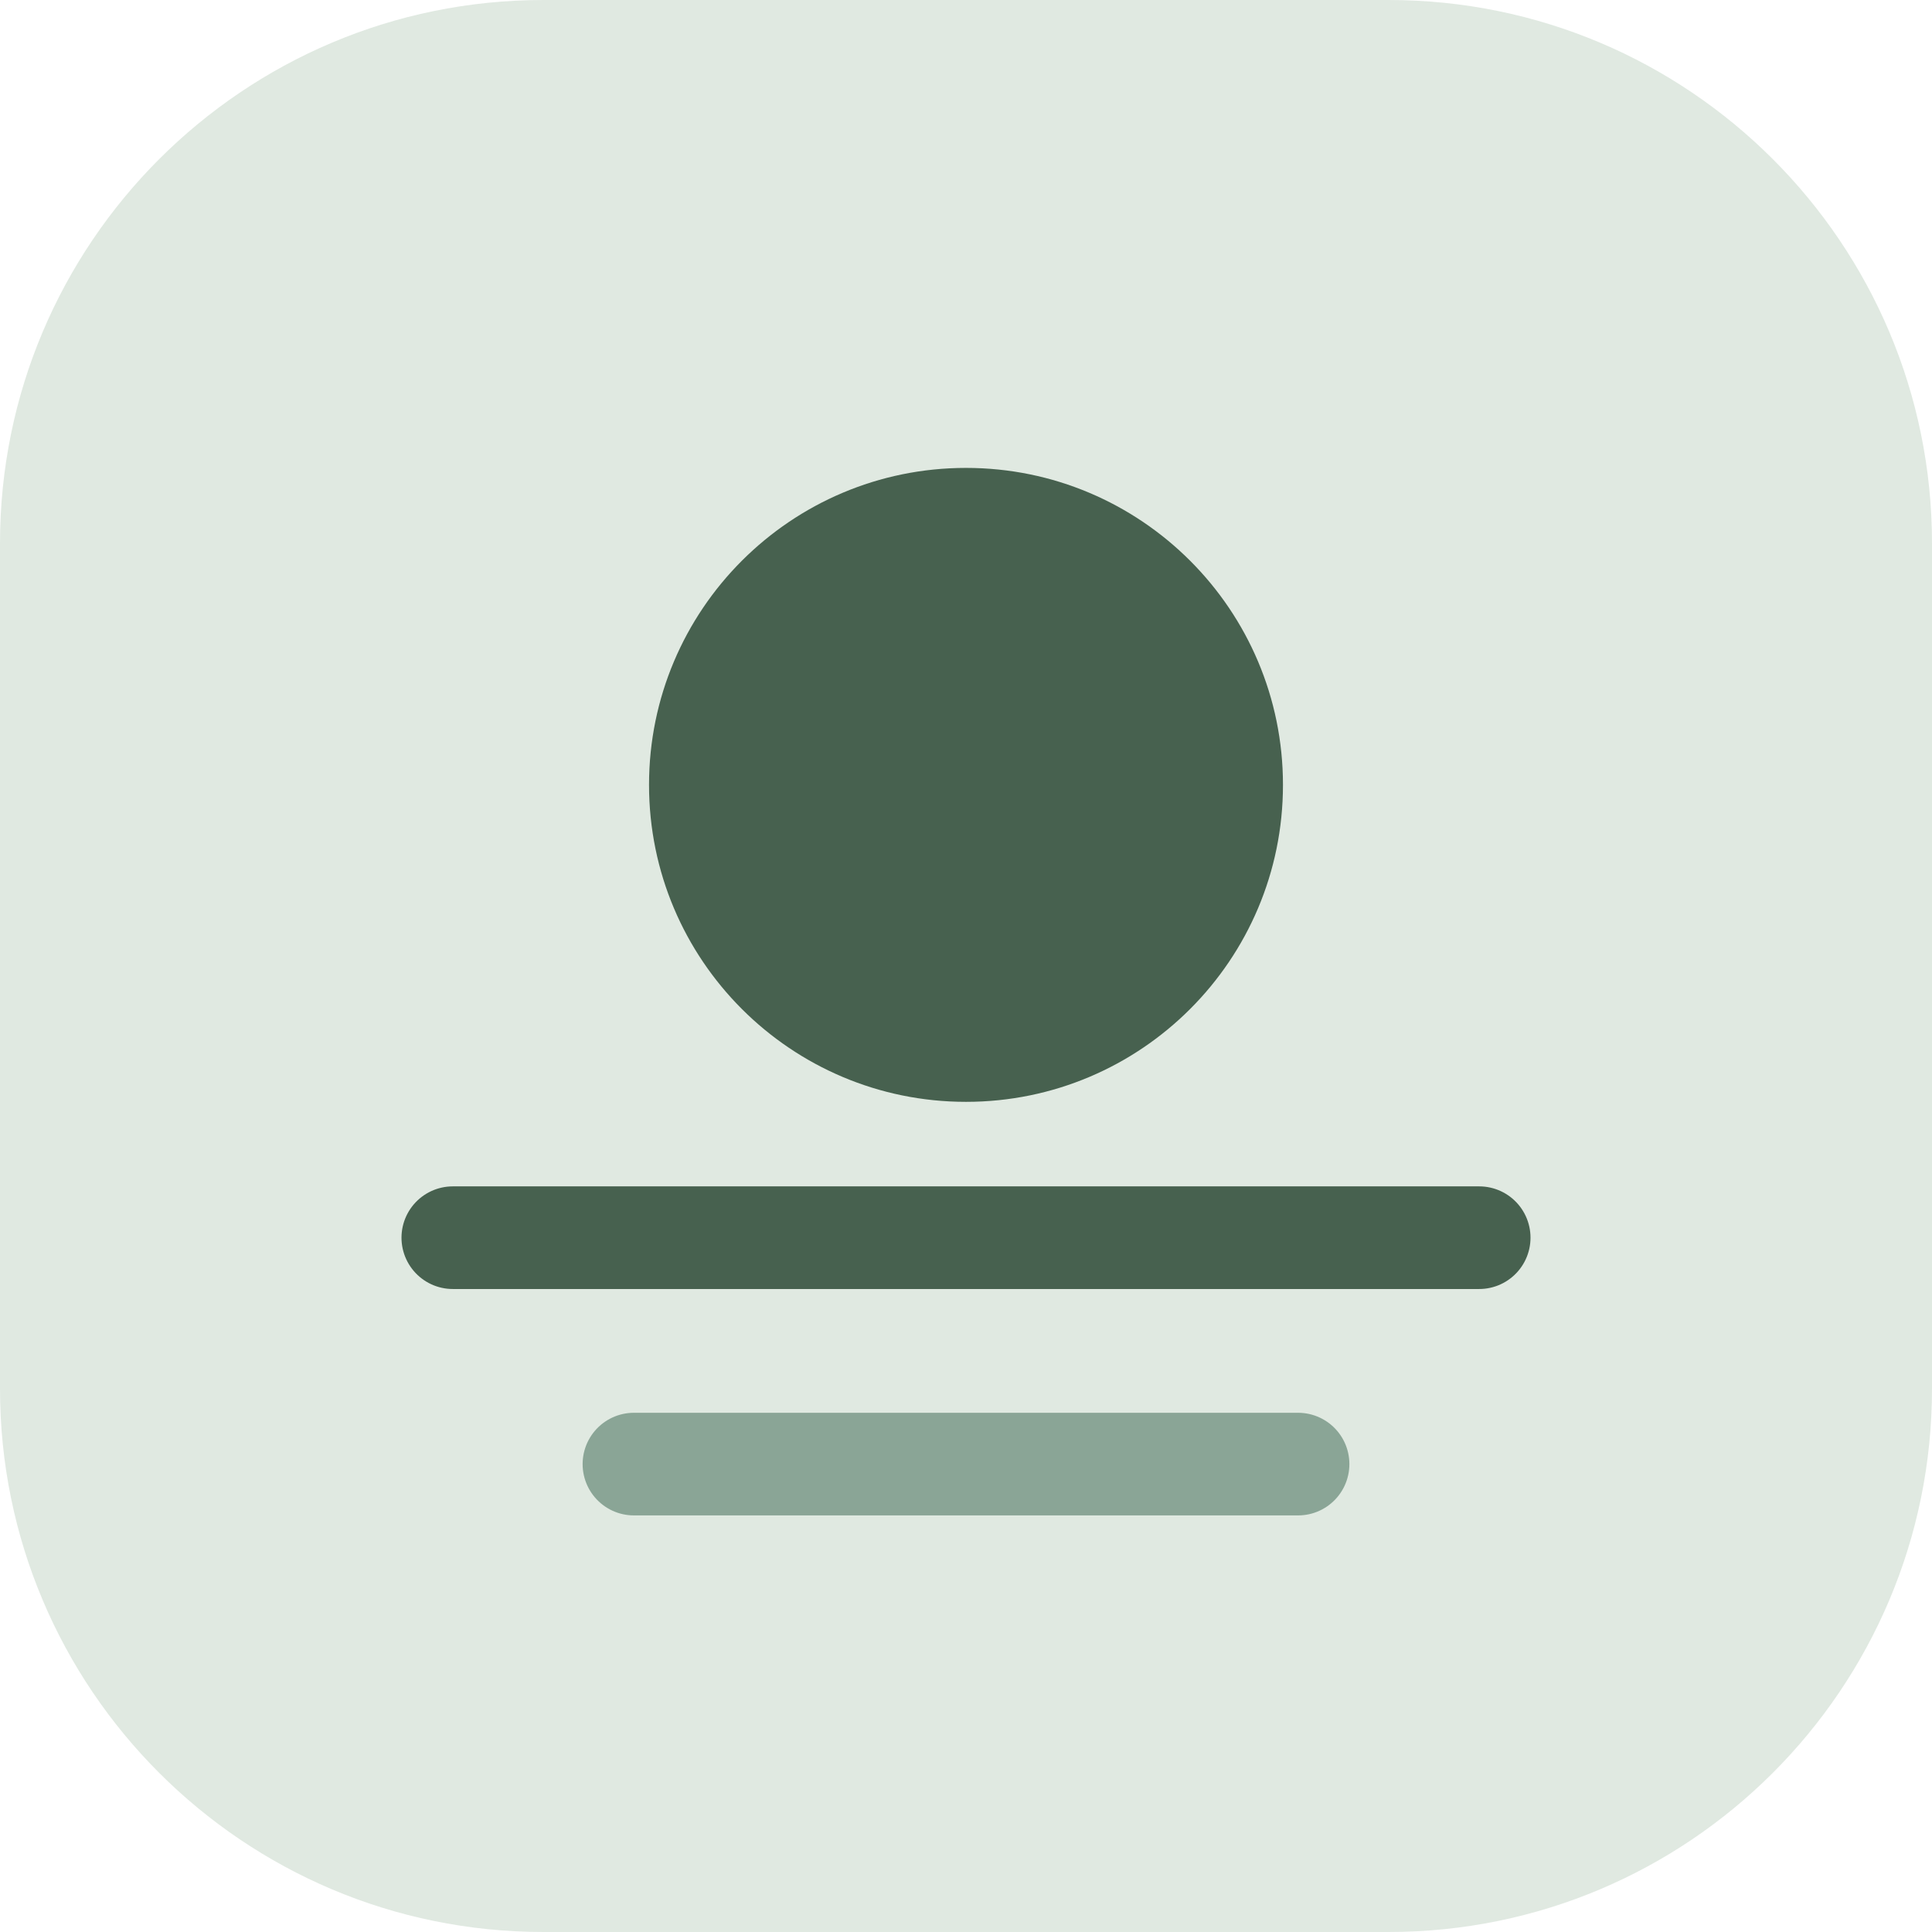
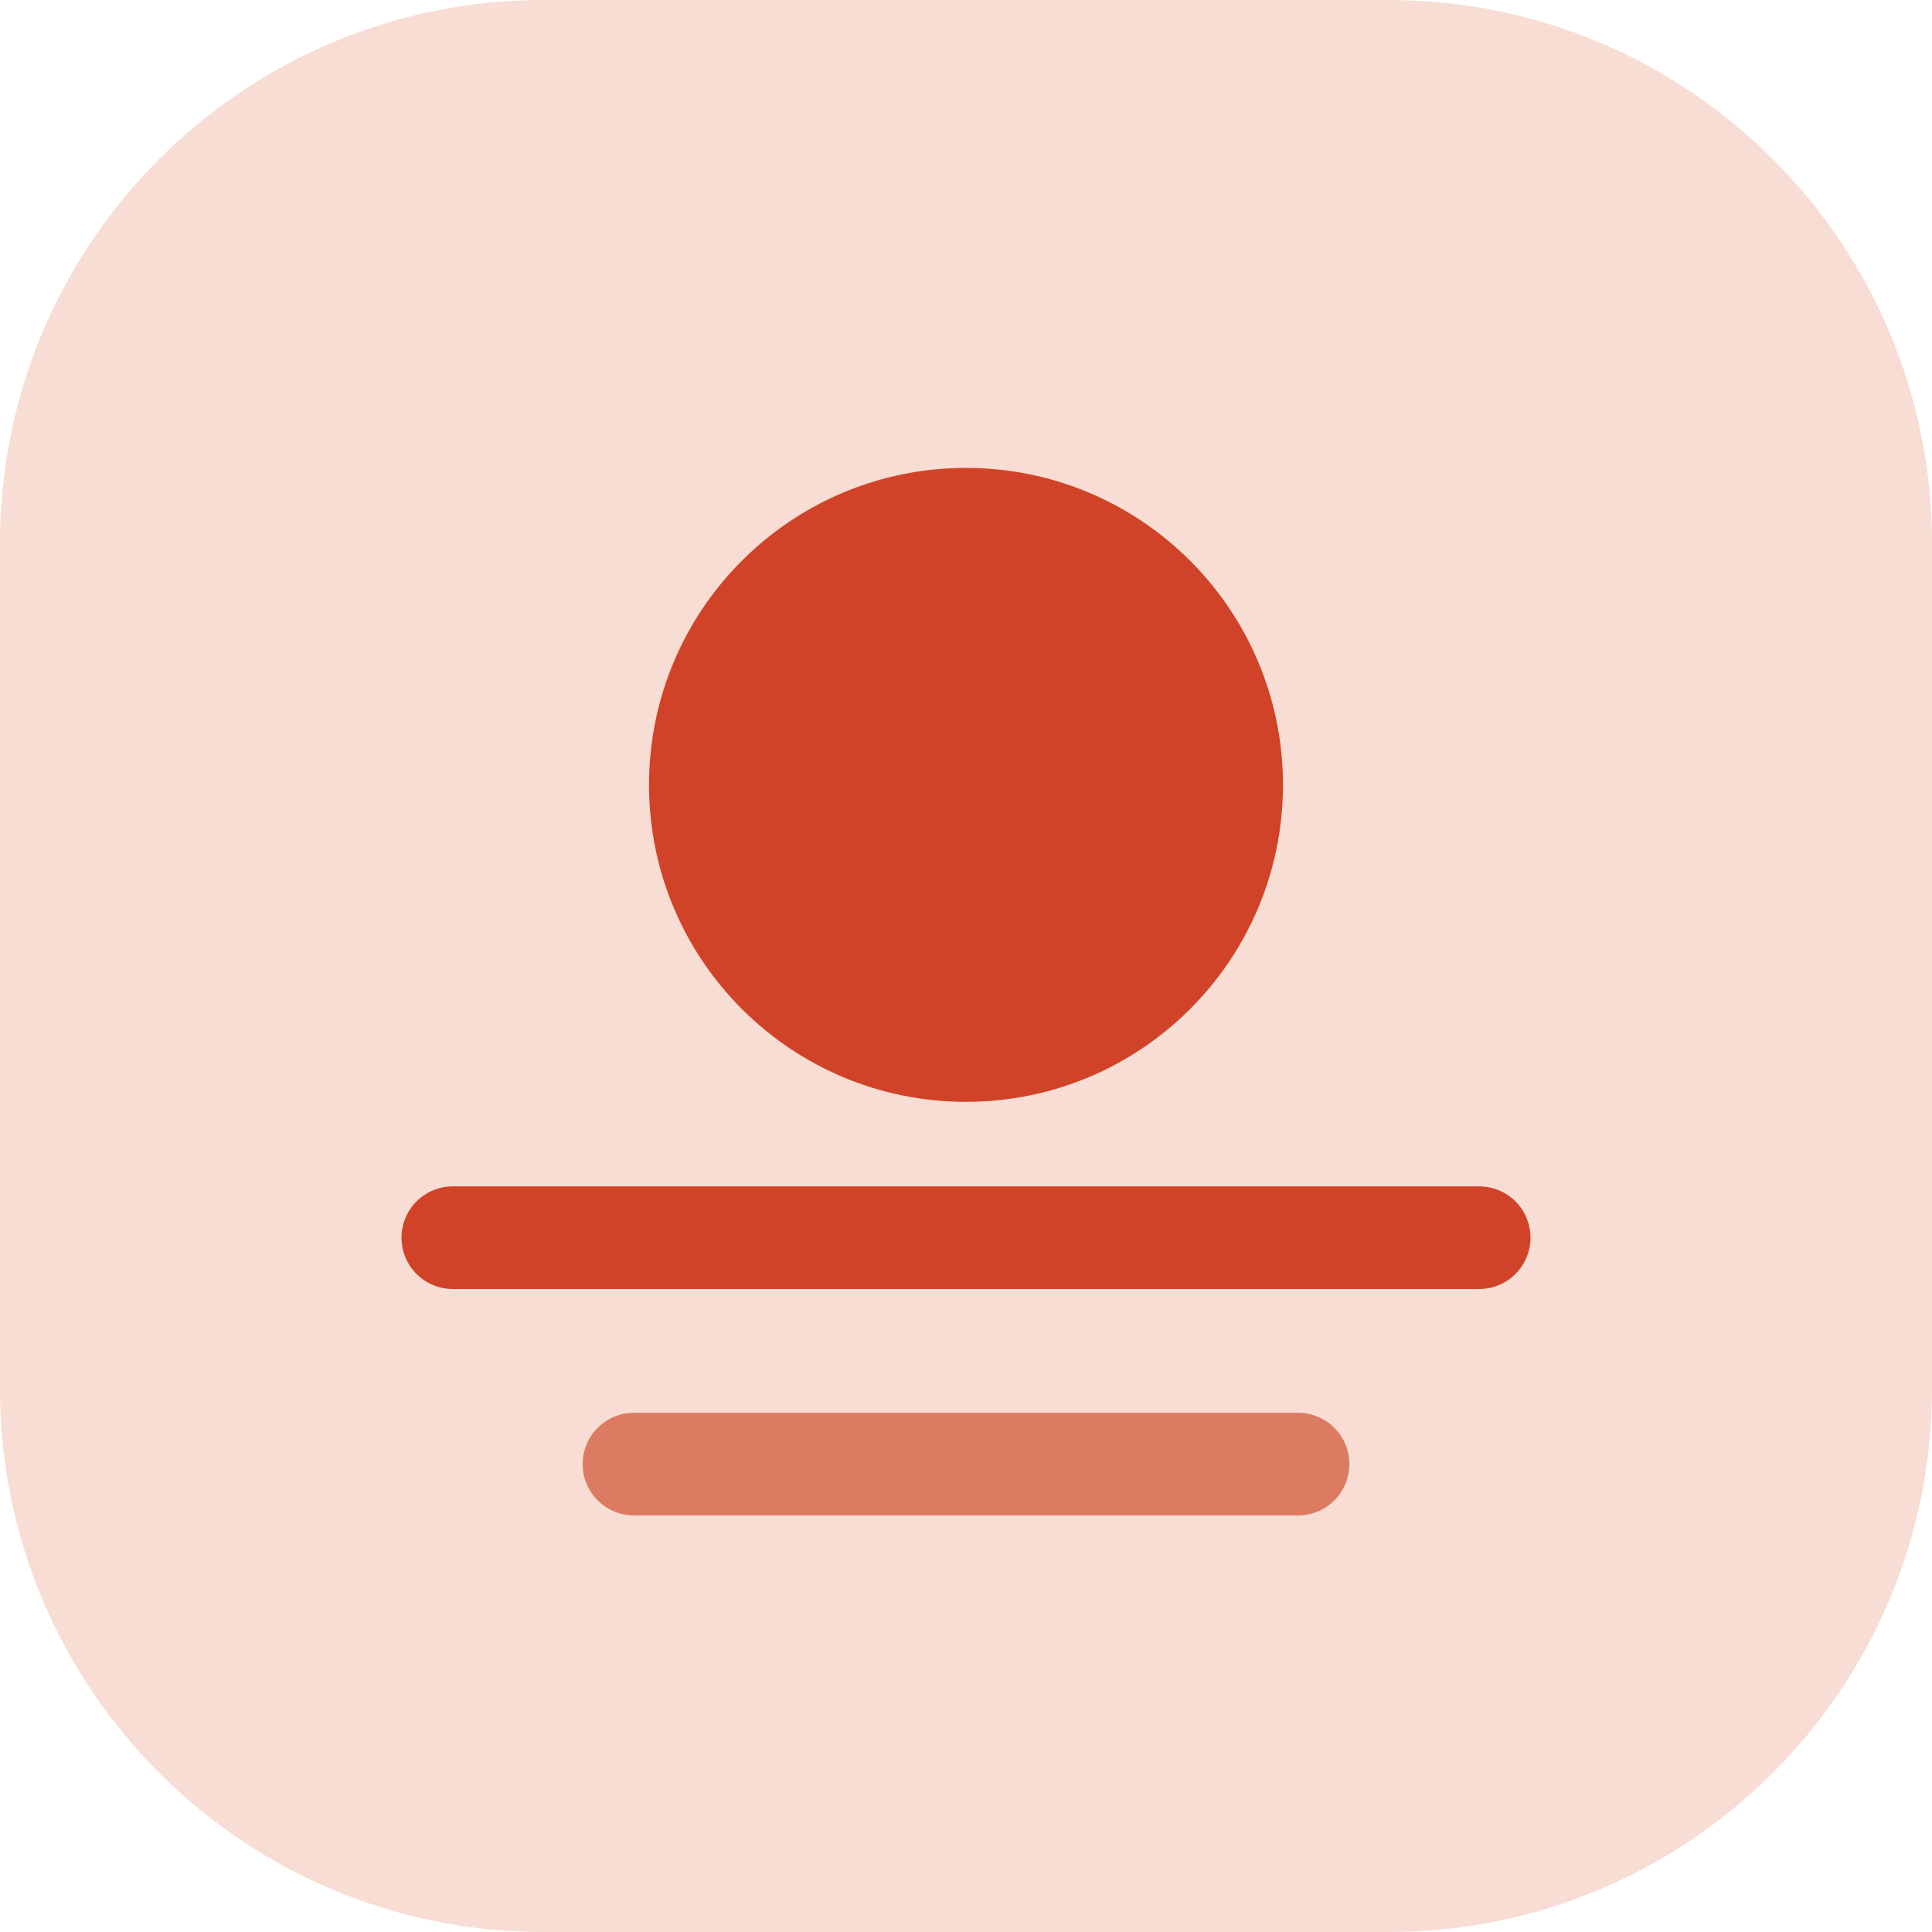
<svg xmlns="http://www.w3.org/2000/svg" viewBox="0 0 64 64" fill="none" role="img" aria-label="Sereno">
-   <rect width="64" height="64" rx="18" fill="#e0e9e1" />
-   <circle cx="32" cy="26" r="10.5" fill="#47614f" />
-   <path d="M15 41h34" stroke="#47614f" stroke-width="3.4" stroke-linecap="round" />
-   <path d="M21 48.5h22" stroke="#8aa596" stroke-width="3.4" stroke-linecap="round" />
+   <rect width="64" height="64" rx="18" fill="#f7ddd3" />
+   <circle cx="32" cy="26" r="10.5" fill="#d14328" />
+   <path d="M15 41h34" stroke="#d14328" stroke-width="3.4" stroke-linecap="round" />
+   <path d="M21 48.5h22" stroke="#dd7b62" stroke-width="3.4" stroke-linecap="round" />
</svg>
